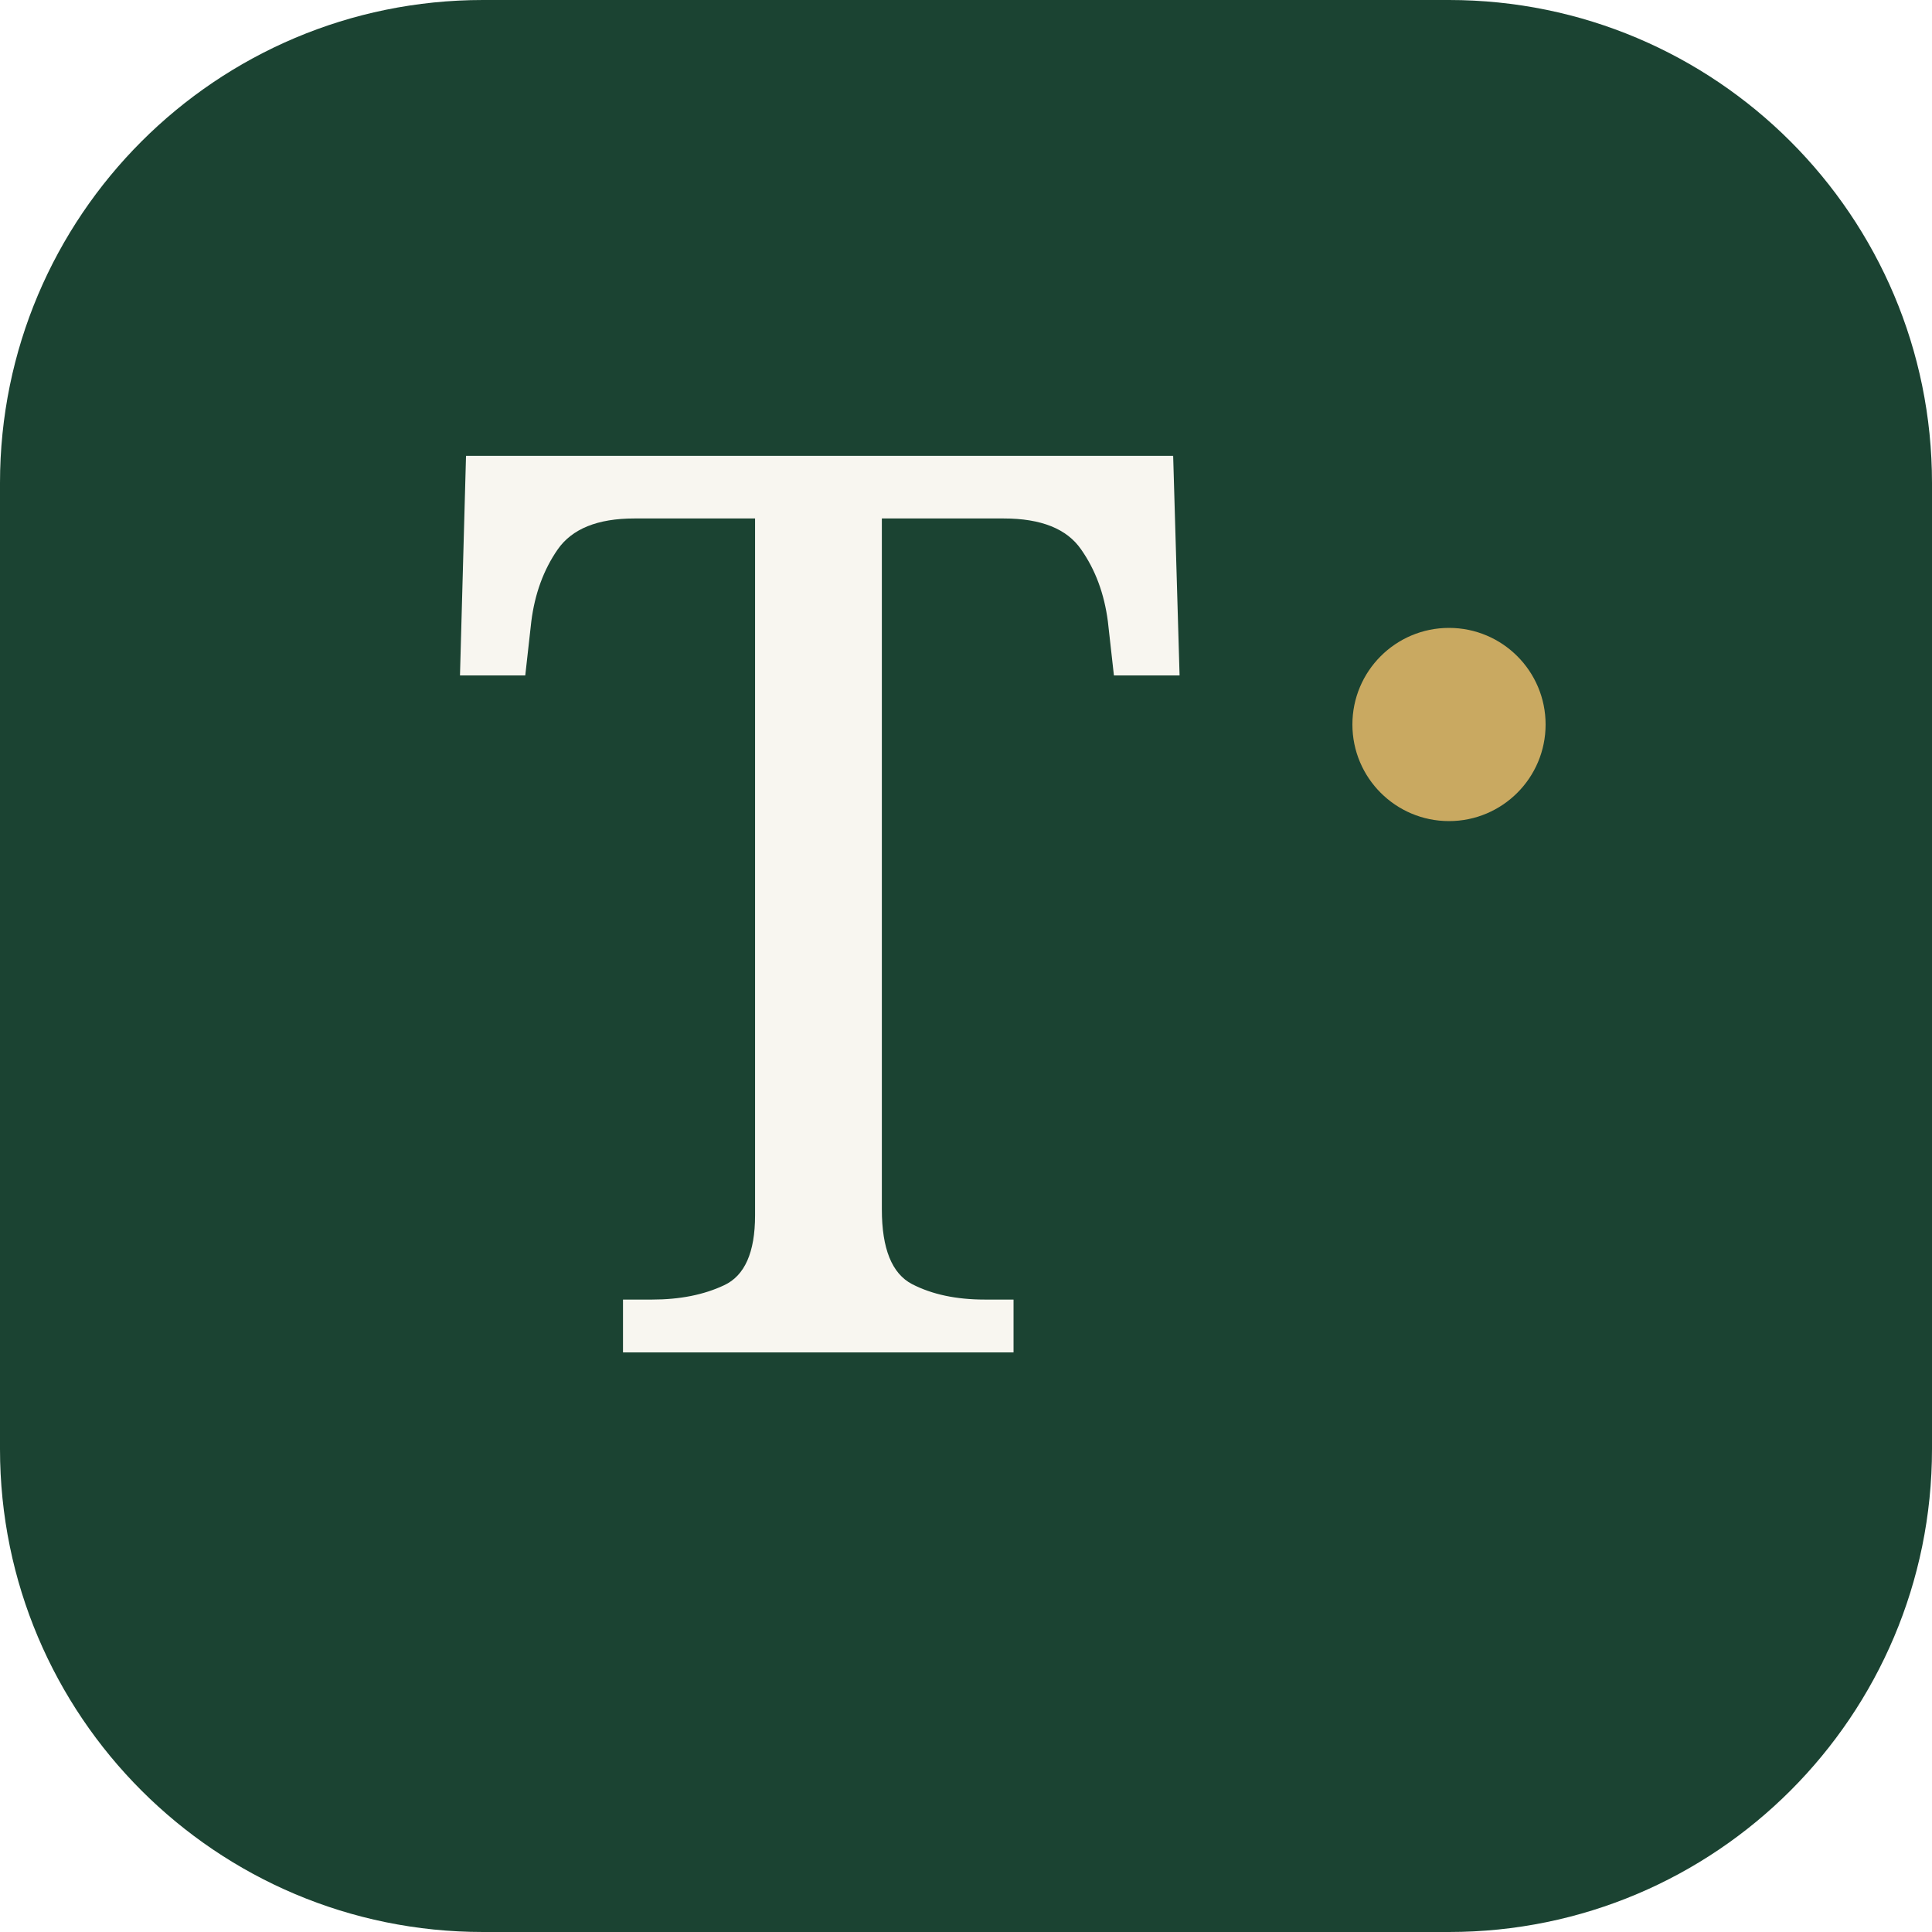
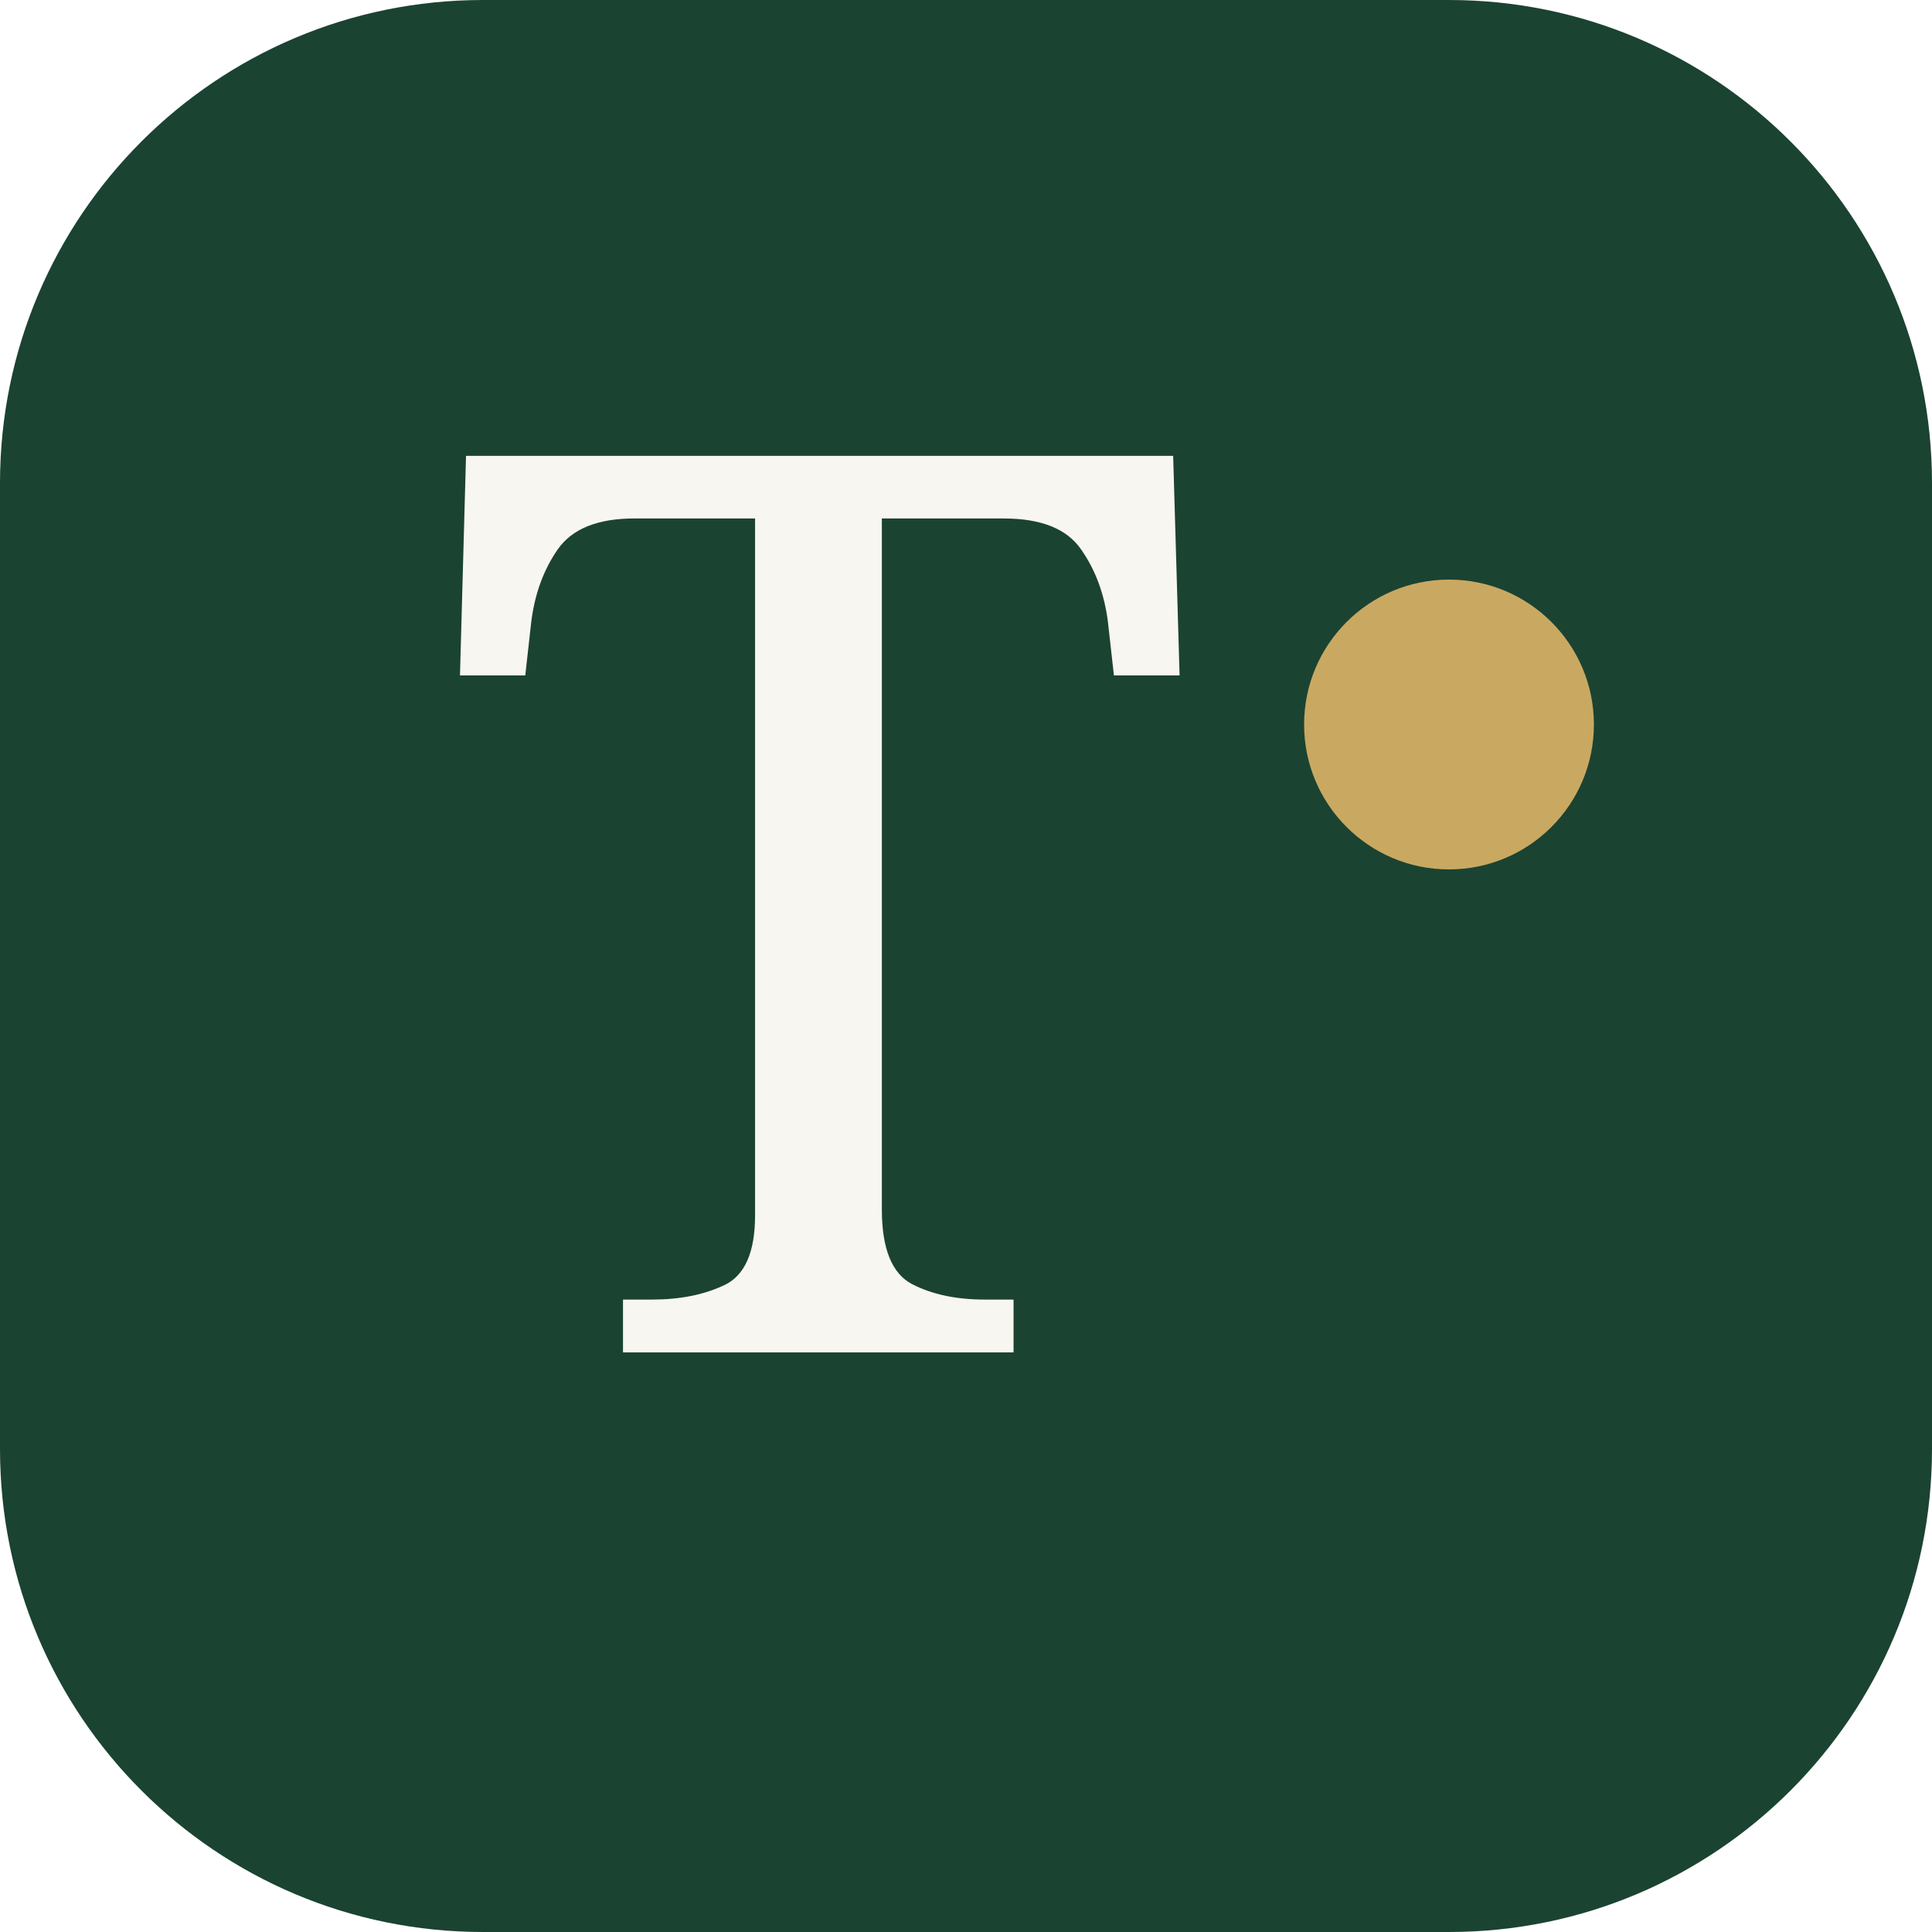
<svg xmlns="http://www.w3.org/2000/svg" width="80" height="80" viewBox="0 0 80 80" fill="none">
  <rect width="80" height="80" rx="20" fill="#1B4332" />
  <text x="18" y="56" font-family="Fraunces, Georgia, serif" font-size="52" font-weight="500" fill="#F8F6F0" letter-spacing="-0.02em">T</text>
-   <circle cx="60" cy="30" r="4" fill="#C9A961" />
+   <circle cx="60" cy="30" r="6" fill="#C9A961" />
</svg>
